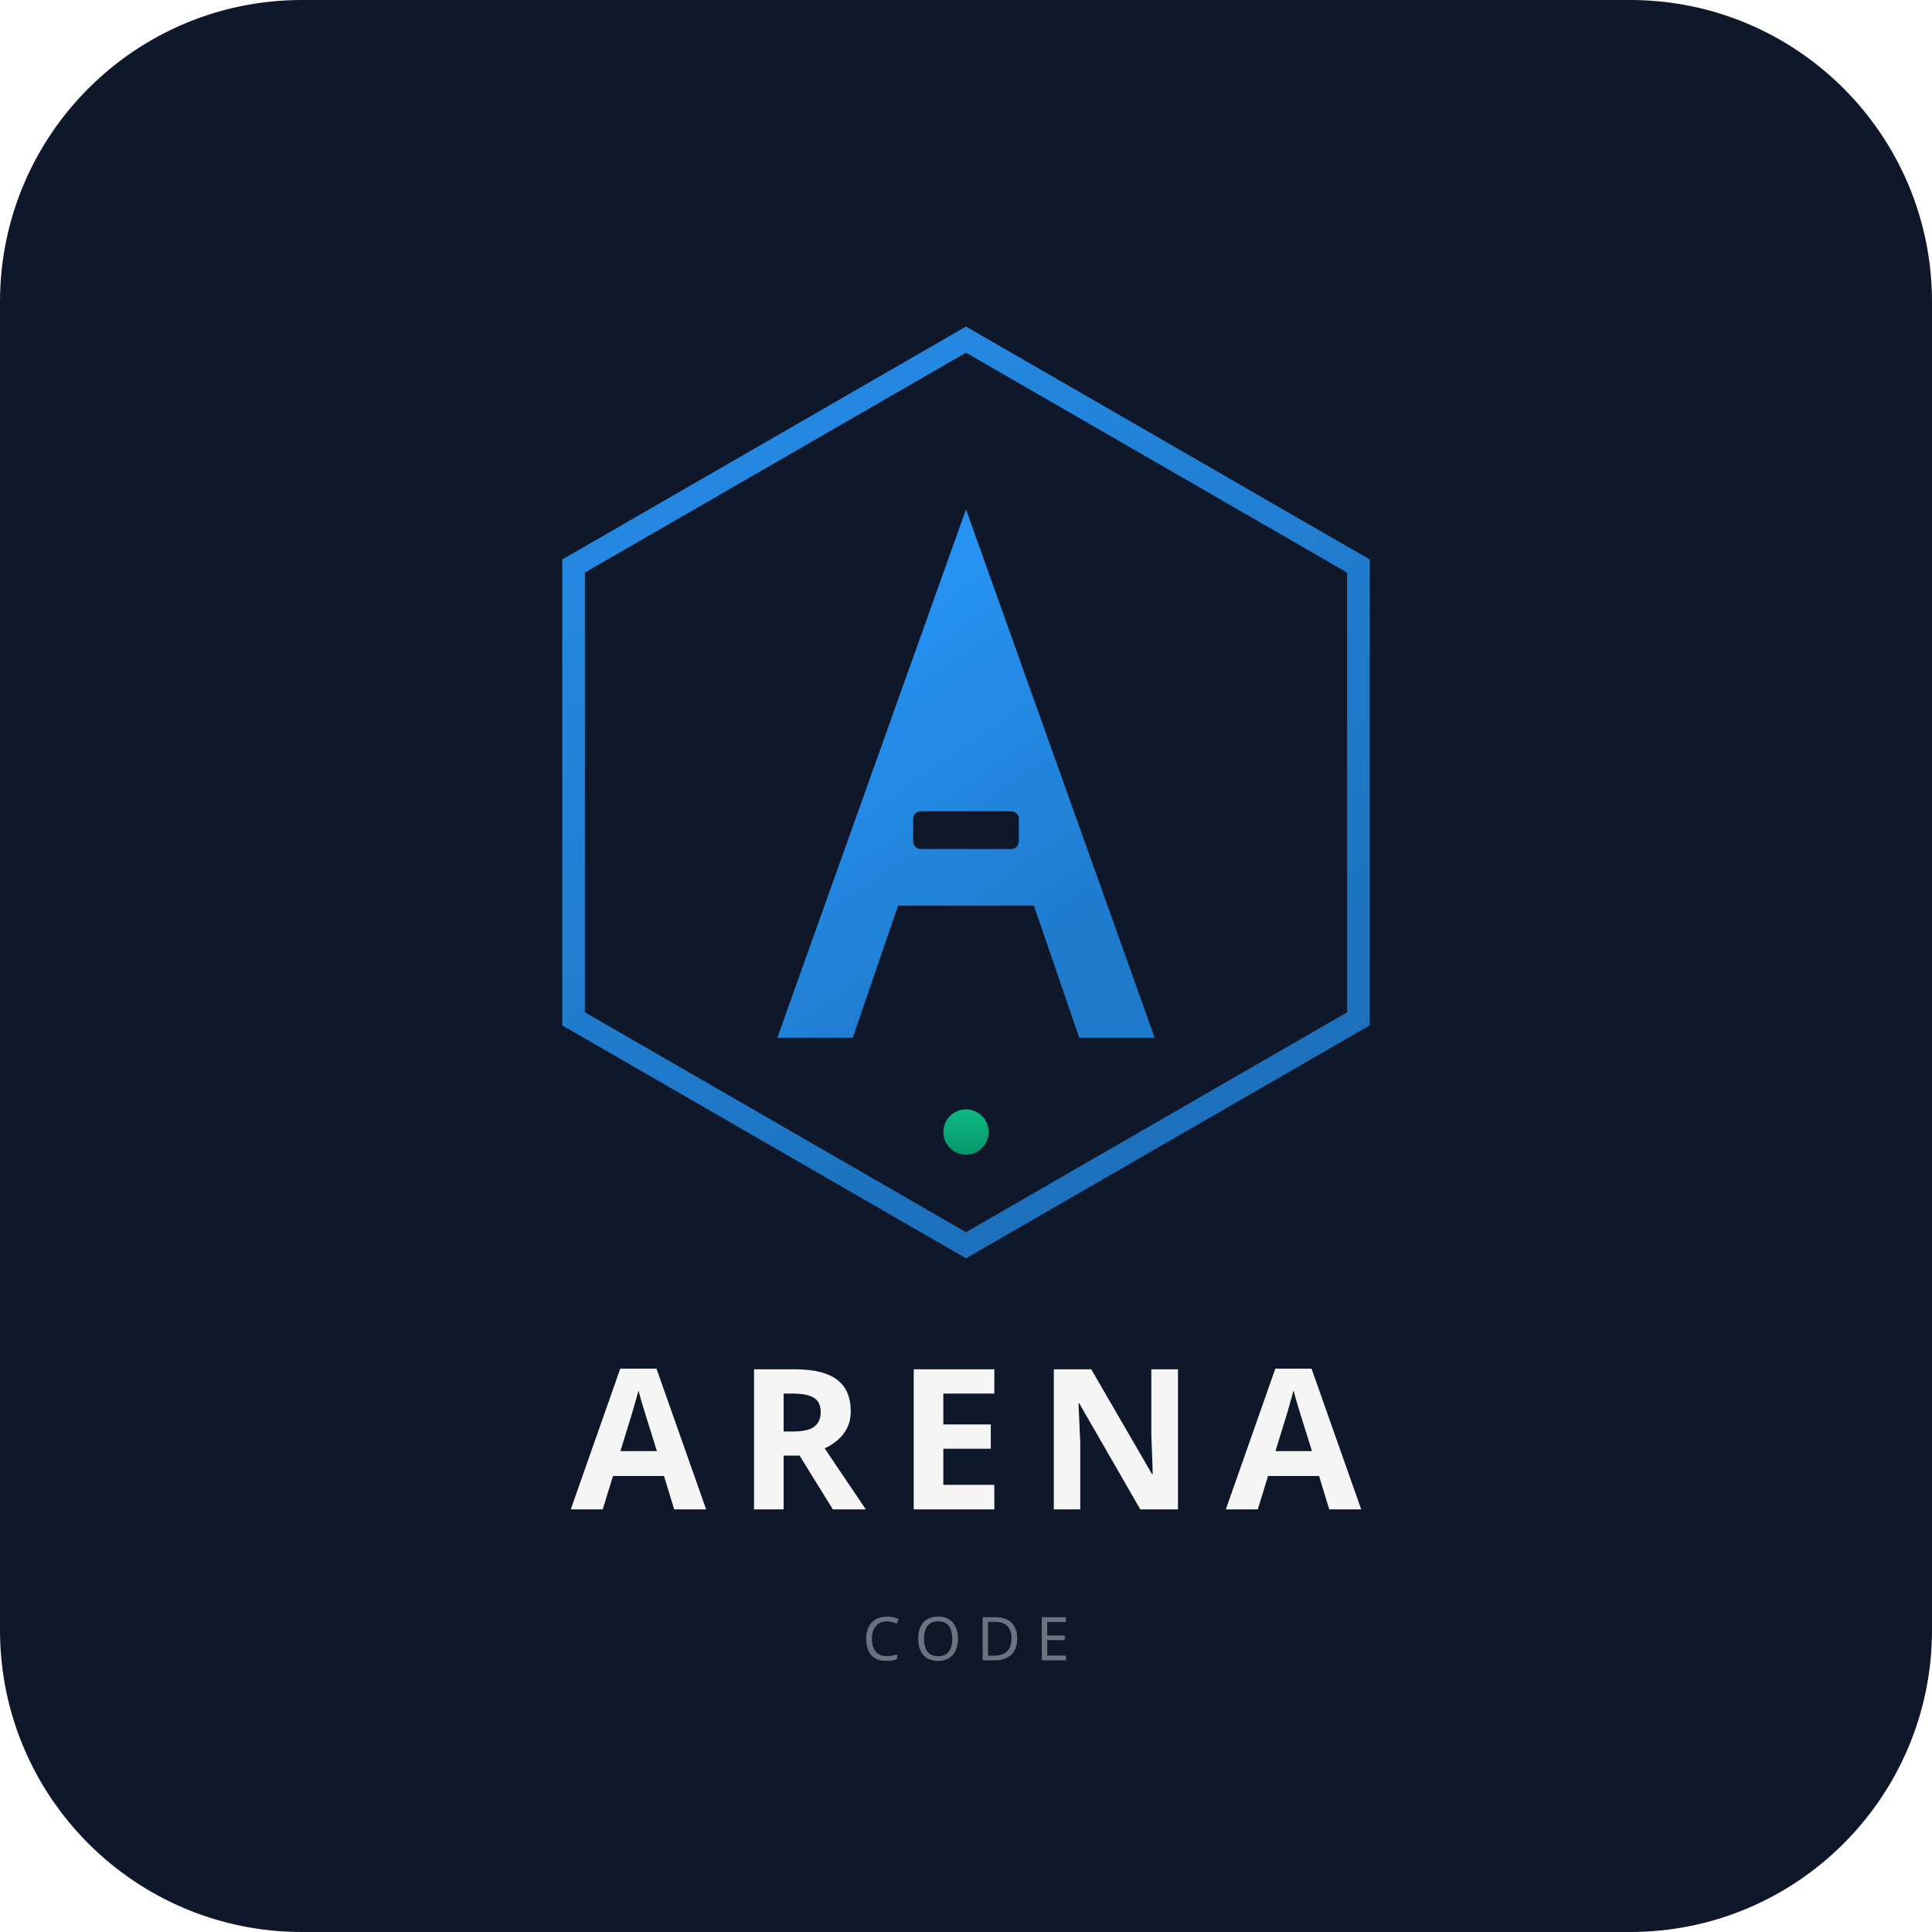
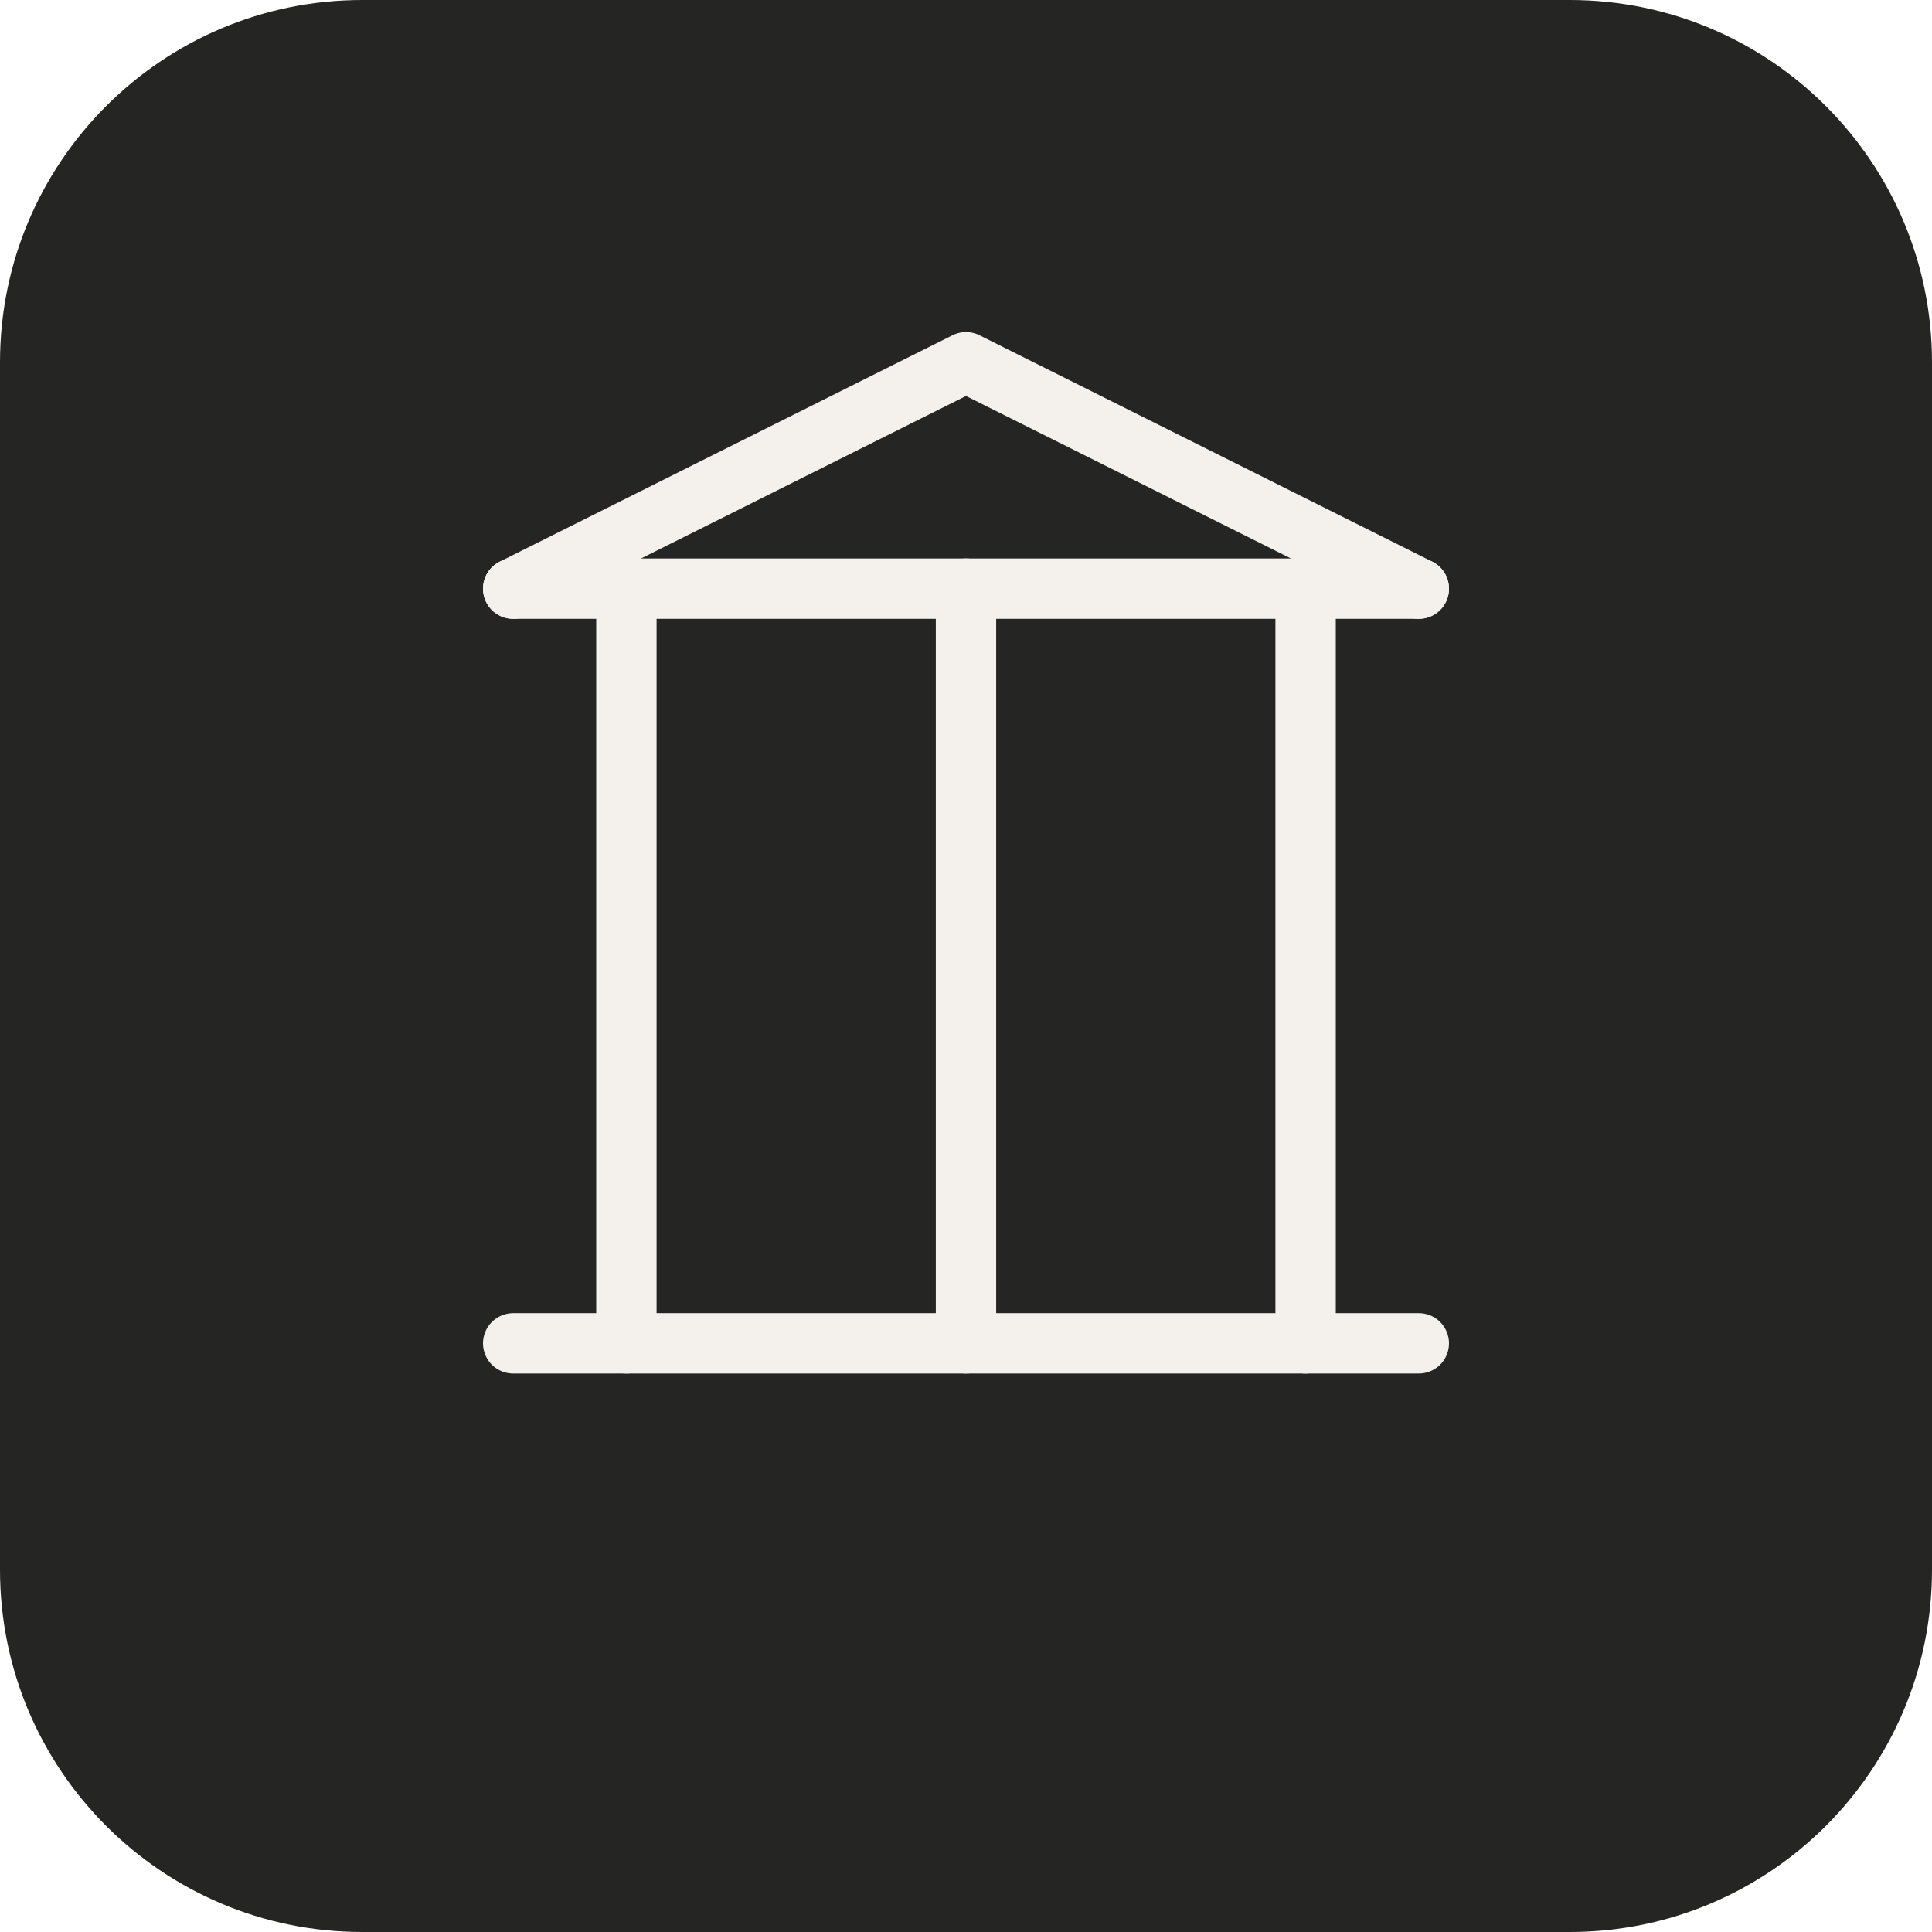
<svg xmlns="http://www.w3.org/2000/svg" viewBox="0 0 512 512" width="512" height="512">
-   <defs>
-     <linearGradient id="g1" x1="0" y1="0" x2="0.5" y2="1">
-       <stop offset="0%" stop-color="#299BFF" />
-       <stop offset="100%" stop-color="#1E7ACC" />
-     </linearGradient>
-     <linearGradient id="g2" x1="0.5" y1="0" x2="0.5" y2="1">
-       <stop offset="0%" stop-color="#10B981" />
-       <stop offset="100%" stop-color="#059669" />
-     </linearGradient>
-   </defs>
-   <rect width="512" height="512" rx="80" fill="#0F172A" />
-   <g transform="translate(256, 210)">
-     <polygon points="0,-120 104,-60 104,60 0,120 -104,60 -104,-60" fill="none" stroke="url(#g1)" stroke-width="6" opacity="0.9" />
-     <path d="M0,-75 L-50,65 L-30,65 L-18,30 L18,30 L30,65 L50,65 Z" fill="url(#g1)" />
-     <rect x="-14" y="5" width="28" height="10" rx="2" fill="#0F172A" />
-     <circle cx="0" cy="90" r="6" fill="url(#g2)" />
+   <rect width="512" height="512" rx="96" fill="#252523" />
+   <g transform="translate(256, 256)" fill="none" stroke="#F4F0EB" stroke-width="16" stroke-linecap="round" stroke-linejoin="round">
+     <line x1="-120" y1="-100" x2="120" y2="-100" />
+     <line x1="-90" y1="-100" x2="-90" y2="100" />
+     <line x1="0" y1="-100" x2="0" y2="100" />
+     <line x1="90" y1="-100" x2="90" y2="100" />
+     <line x1="-120" y1="100" x2="120" y2="100" />
+     <polyline points="-120,-100 0,-160 120,-100" />
  </g>
-   <text x="256" y="400" text-anchor="middle" font-family="'Segoe UI', system-ui, -apple-system, sans-serif" font-size="52" font-weight="700" letter-spacing="8" fill="#F5F5F5">ARENA</text>
-   <text x="256" y="440" text-anchor="middle" font-family="'Segoe UI', system-ui, sans-serif" font-size="16" font-weight="400" letter-spacing="4" fill="#6B7280">CODE</text>
</svg>
